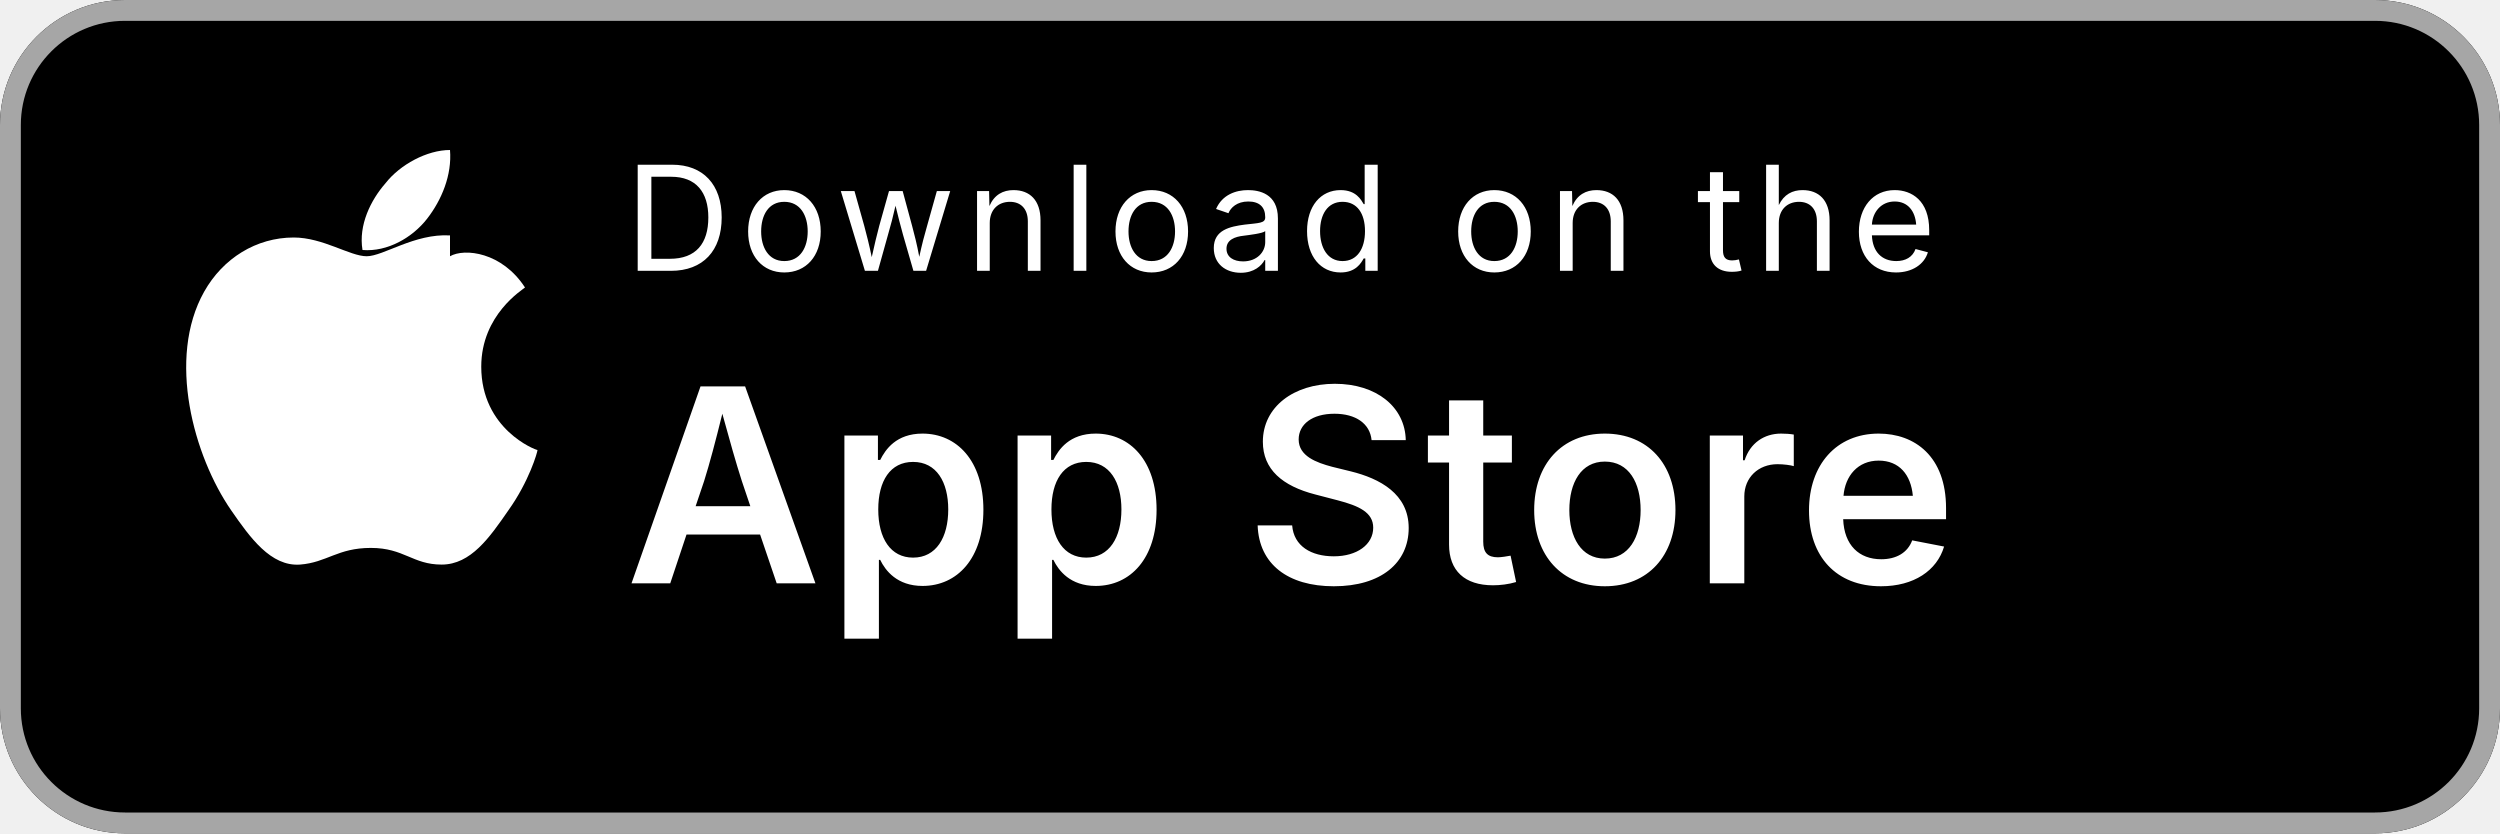
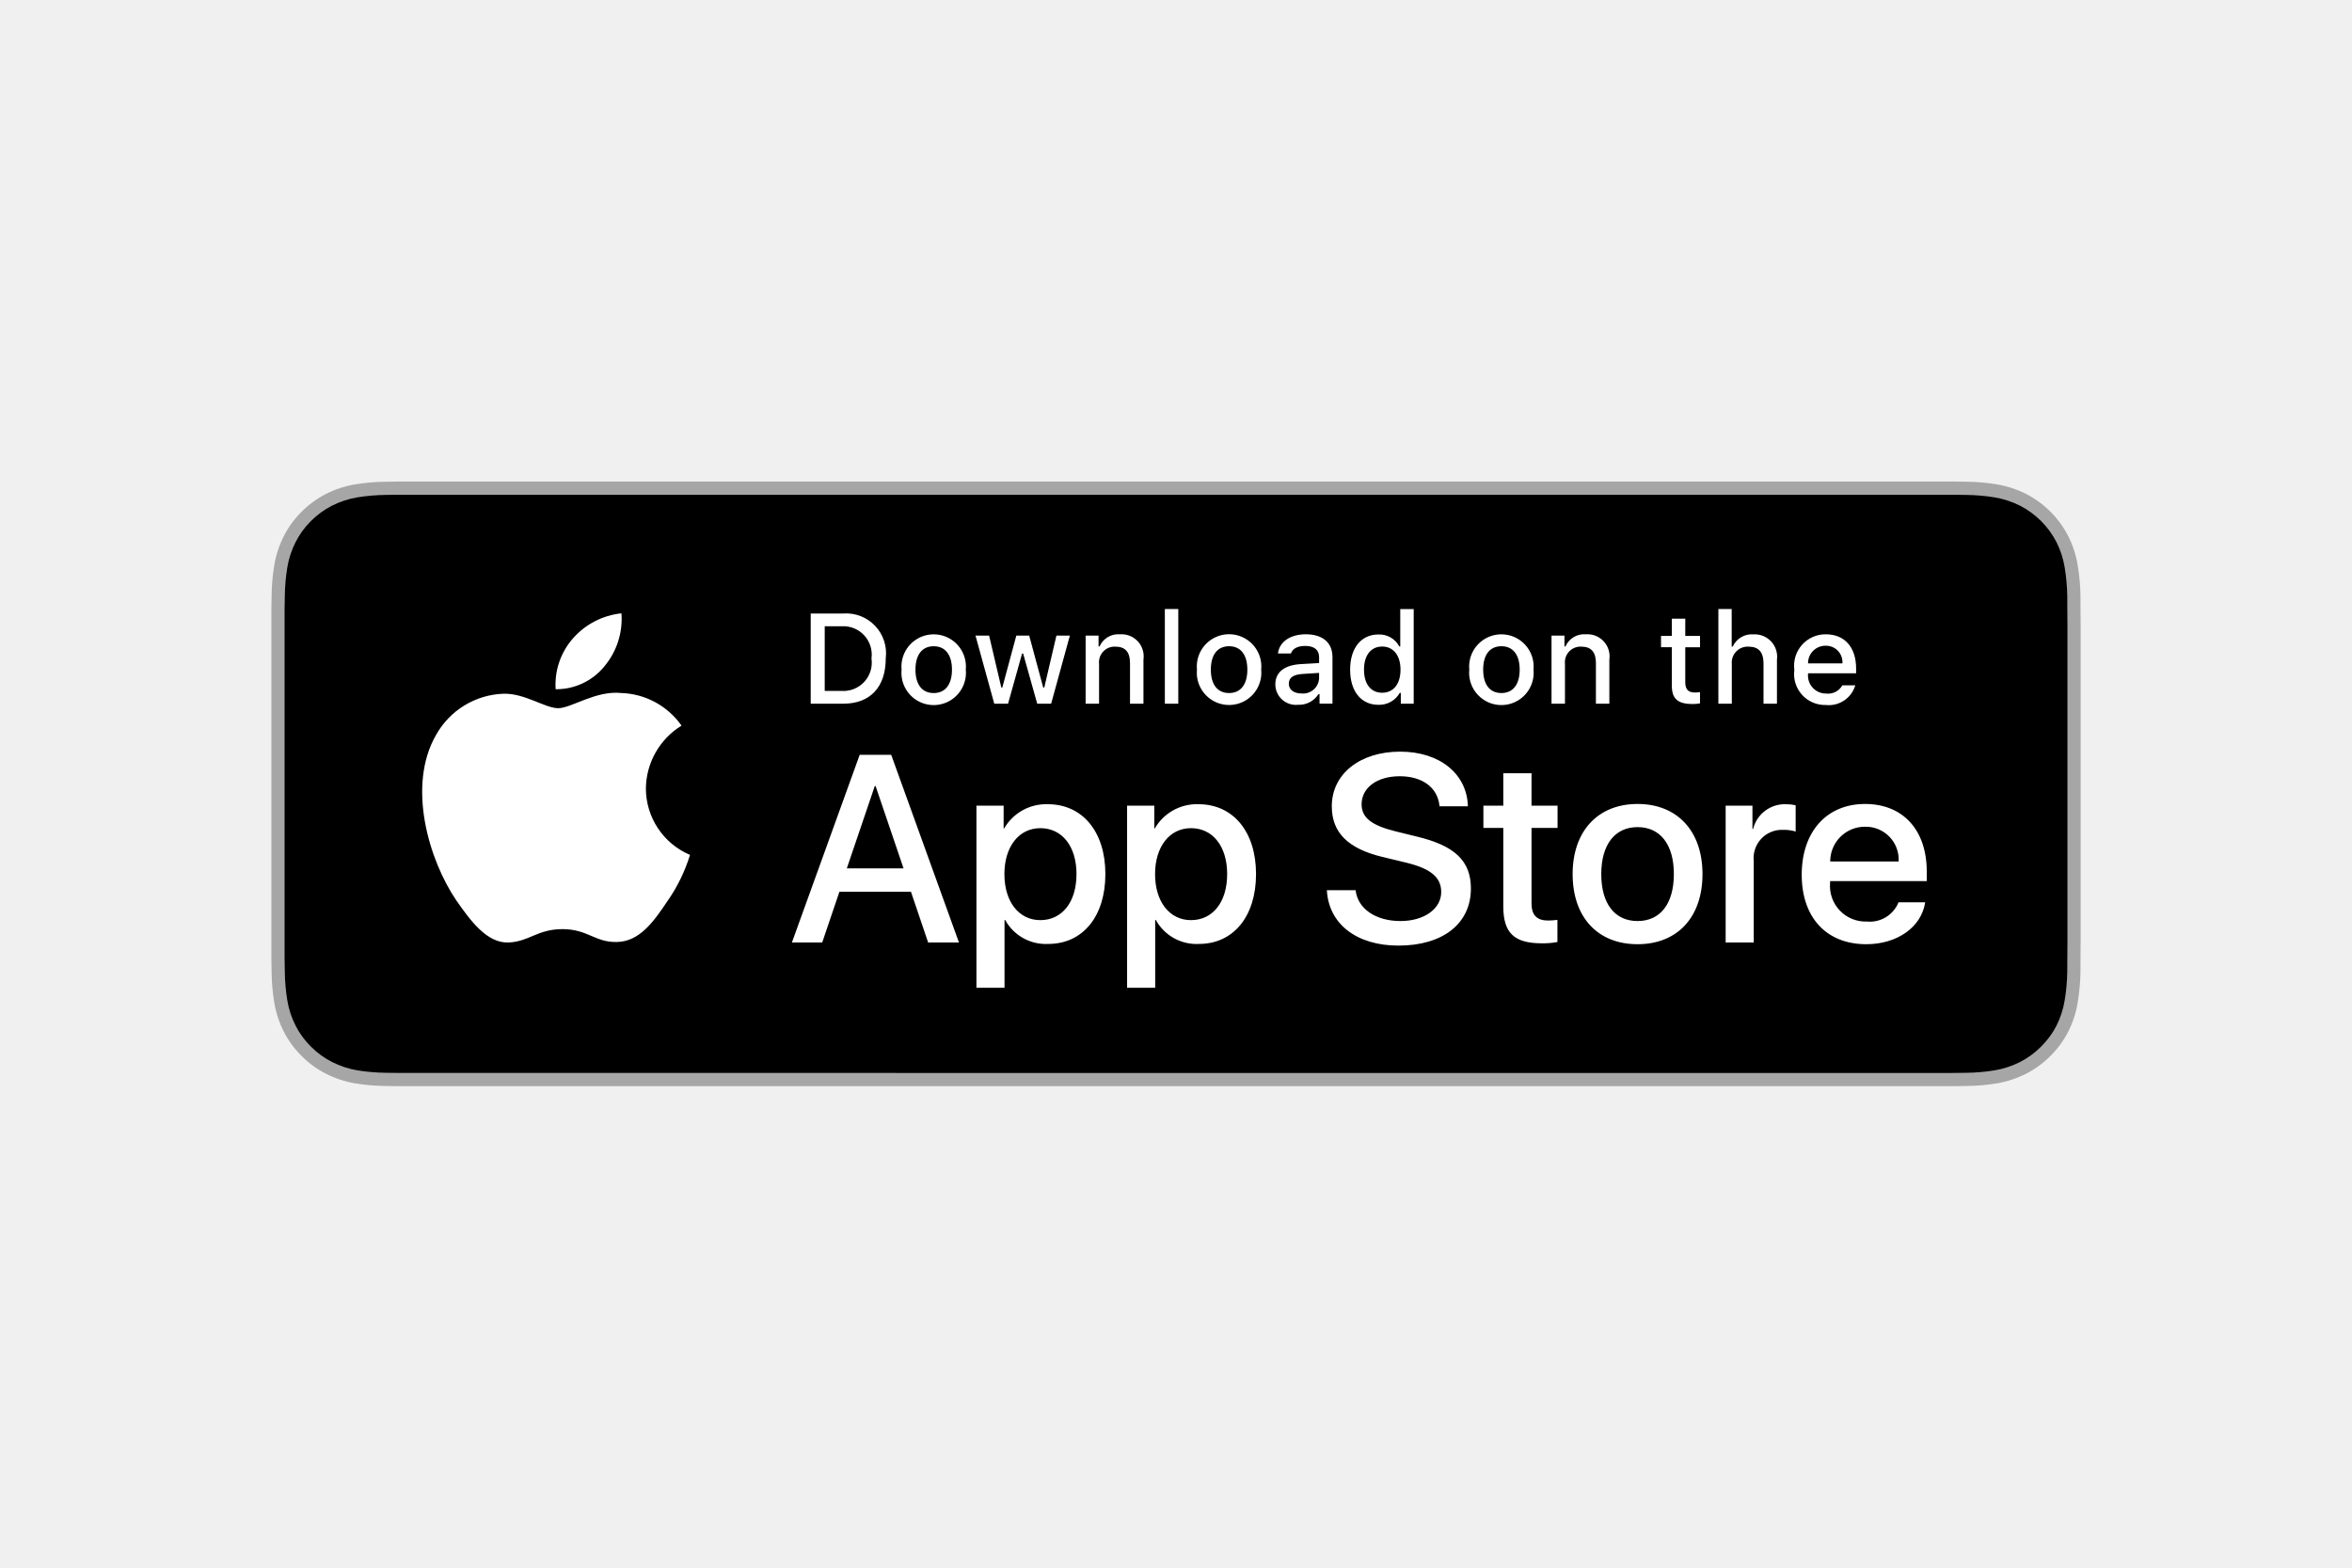
- <svg xmlns="http://www.w3.org/2000/svg" viewBox="0 0 120 40" fill="none">
-   <rect width="120" height="40" rx="6" fill="#000" />
-   <rect x="0.5" y="0.5" width="119" height="39" rx="5.5" stroke="#A6A6A6" stroke-width="1" />
-   <g transform="translate(8, 7)">
-     <path d="M12.5 3.5c0.7-0.9 1.2-2.1 1.1-3.3-1.1 0-2.4 0.7-3.1 1.6-0.7 0.8-1.3 2-1.1 3.2 1.2 0.1 2.4-0.6 3.1-1.5z" fill="white" />
-     <path d="M13.6 4.3c-1.7-0.1-3.2 1-4 1s-2.1-0.9-3.5-0.9c-1.8 0-3.4 1-4.3 2.6-1.8 3.2-0.5 7.9 1.3 10.5 0.9 1.3 1.9 2.7 3.3 2.6 1.3-0.1 1.8-0.8 3.4-0.8s2 0.8 3.4 0.8c1.4 0 2.3-1.3 3.2-2.6 1-1.4 1.4-2.8 1.4-2.9-0.1 0-2.7-1-2.7-4 0-2.5 2-3.7 2.1-3.8-1.1-1.7-2.9-1.9-3.6-1.5z" fill="white" />
-   </g>
-   <text x="30" y="13" fill="white" font-family="-apple-system, system-ui, sans-serif" font-size="7" letter-spacing="0.5">Download on the</text>
-   <text x="30" y="28" fill="white" font-family="-apple-system, system-ui, sans-serif" font-size="13" font-weight="600" letter-spacing="0.2">App Store</text>
+ <svg xmlns="http://www.w3.org/2000/svg" height="800" width="1200" viewBox="-17.95 -10 155.563 60">
+   <path d="M110.135 0H9.535c-.367 0-.729 0-1.095.002-.306.002-.61.008-.919.013a13.215 13.215 0 00-2.004.177 6.665 6.665 0 00-1.901.627 6.438 6.438 0 00-1.619 1.179 6.258 6.258 0 00-1.178 1.621 6.601 6.601 0 00-.625 1.903 12.993 12.993 0 00-.179 2.002c-.009.307-.01.614-.015.921v23.114c.005.31.006.611.015.922a12.992 12.992 0 00.179 2.002 6.588 6.588 0 00.625 1.904 6.208 6.208 0 001.178 1.614 6.274 6.274 0 001.619 1.179 6.701 6.701 0 001.901.631 13.455 13.455 0 002.004.177c.309.007.613.011.919.011.366.002.728.002 1.095.002h100.6c.359 0 .725 0 1.084-.002.305 0 .617-.004.922-.011a13.279 13.279 0 002-.177 6.804 6.804 0 001.908-.631 6.277 6.277 0 001.617-1.179 6.395 6.395 0 001.182-1.614 6.604 6.604 0 00.619-1.904 13.506 13.506 0 00.186-2.002c.004-.311.004-.611.004-.922.008-.363.008-.725.008-1.094V9.536c0-.366 0-.73-.008-1.092 0-.307 0-.614-.004-.921a13.507 13.507 0 00-.186-2.002 6.618 6.618 0 00-.619-1.903 6.466 6.466 0 00-2.799-2.8 6.768 6.768 0 00-1.908-.627 13.044 13.044 0 00-2-.177c-.305-.005-.617-.011-.922-.013-.359-.002-.725-.002-1.084-.002z" fill="#a6a6a6" />
+   <path d="M8.445 39.125c-.305 0-.602-.004-.904-.011a12.687 12.687 0 01-1.869-.163 5.884 5.884 0 01-1.657-.548 5.406 5.406 0 01-1.397-1.017 5.321 5.321 0 01-1.021-1.397 5.722 5.722 0 01-.543-1.657 12.414 12.414 0 01-.166-1.875c-.006-.211-.015-.913-.015-.913V8.444s.009-.691.015-.895a12.37 12.37 0 01.166-1.872 5.755 5.755 0 01.543-1.662 5.373 5.373 0 011.015-1.398 5.565 5.565 0 011.402-1.022 5.823 5.823 0 011.653-.544A12.586 12.586 0 017.543.887L8.445.875H111.214l.913.013a12.385 12.385 0 011.859.163 5.938 5.938 0 011.671.548 5.594 5.594 0 012.415 2.42 5.763 5.763 0 01.535 1.649 12.995 12.995 0 01.174 1.887c.003.283.003.587.003.89.008.375.008.732.008 1.092v20.929c0 .363 0 .718-.008 1.075 0 .325 0 .623-.004.93a12.731 12.731 0 01-.171 1.853 5.739 5.739 0 01-.54 1.67 5.48 5.48 0 01-1.016 1.386 5.413 5.413 0 01-1.399 1.022 5.862 5.862 0 01-1.668.55 12.542 12.542 0 01-1.869.163 39.15 39.15 0 01-.897.011l-1.084.002z" />
+   <path d="M24.769 20.301a4.949 4.949 0 012.357-4.152 5.066 5.066 0 00-3.991-2.158c-1.679-.176-3.307 1.005-4.163 1.005-.872 0-2.19-.987-3.608-.958a5.315 5.315 0 00-4.473 2.728c-1.934 3.349-.491 8.27 1.361 10.976.927 1.325 2.01 2.806 3.428 2.753 1.387-.058 1.905-.884 3.579-.884 1.659 0 2.145.884 3.591.851 1.488-.024 2.426-1.331 3.321-2.669A10.962 10.962 0 0027.688 24.7a4.782 4.782 0 01-2.919-4.399zm-2.732-8.09a4.872 4.872 0 001.115-3.491 4.957 4.957 0 00-3.208 1.66 4.636 4.636 0 00-1.144 3.361 4.099 4.099 0 003.237-1.53zm20.265 14.929h-4.733l-1.137 3.356h-2.005l4.484-12.418h2.083l4.483 12.418H43.438zm-4.243-1.549h3.752l-1.85-5.447h-.052zm17.101.379c0 2.813-1.506 4.621-3.778 4.621a3.069 3.069 0 01-2.849-1.584h-.043v4.484h-1.858V21.442h1.799v1.506h.034a3.212 3.212 0 012.883-1.601c2.298 0 3.812 1.816 3.812 4.622zm-1.91 0c0-1.833-.947-3.038-2.393-3.038-1.42 0-2.375 1.23-2.375 3.038 0 1.824.955 3.046 2.375 3.046 1.445 0 2.393-1.196 2.393-3.046zm11.875 0c0 2.813-1.506 4.621-3.778 4.621a3.069 3.069 0 01-2.849-1.584h-.043v4.484h-1.858V21.442h1.799v1.506h.034a3.212 3.212 0 012.883-1.601c2.298 0 3.812 1.816 3.812 4.622zm-1.91 0c0-1.833-.947-3.038-2.393-3.038-1.42 0-2.375 1.23-2.375 3.038 0 1.824.955 3.046 2.375 3.046 1.445 0 2.393-1.196 2.393-3.046zm8.496 1.066c.138 1.231 1.334 2.04 2.969 2.04 1.566 0 2.693-.809 2.693-1.919 0-.964-.68-1.541-2.289-1.937l-1.609-.388c-2.28-.551-3.339-1.617-3.339-3.348 0-2.143 1.867-3.614 4.519-3.614 2.624 0 4.423 1.472 4.483 3.614h-1.876c-.112-1.239-1.137-1.987-2.634-1.987-1.497 0-2.521.757-2.521 1.858 0 .878.654 1.395 2.255 1.79l1.368.336c2.548.603 3.607 1.626 3.607 3.442 0 2.323-1.851 3.778-4.794 3.778-2.754 0-4.613-1.421-4.733-3.667zM83.346 19.3v2.143h1.722v1.472h-1.722v4.991c0 .775.345 1.137 1.102 1.137a5.808 5.808 0 00.611-.043v1.463a5.104 5.104 0 01-1.032.086c-1.833 0-2.548-.688-2.548-2.444v-5.189h-1.316v-1.472h1.316V19.3zm2.719 6.67c0-2.849 1.678-4.639 4.294-4.639 2.625 0 4.295 1.79 4.295 4.639 0 2.856-1.661 4.639-4.295 4.639-2.633 0-4.294-1.782-4.294-4.639zm6.695 0c0-1.954-.895-3.107-2.401-3.107-1.506 0-2.4 1.162-2.4 3.107 0 1.962.895 3.106 2.4 3.106 1.506 0 2.401-1.145 2.401-3.106zm3.426-4.527h1.772v1.541h.043a2.159 2.159 0 012.178-1.636 2.866 2.866 0 01.637.069v1.738a2.598 2.598 0 00-.835-.112 1.873 1.873 0 00-1.937 2.083v5.37H96.186zm13.198 6.394c-.25 1.644-1.851 2.772-3.898 2.772-2.634 0-4.269-1.765-4.269-4.596 0-2.84 1.644-4.682 4.19-4.682 2.505 0 4.08 1.721 4.08 4.466v.637h-6.394v.112a2.358 2.358 0 002.436 2.564 2.048 2.048 0 002.091-1.274zm-6.282-2.702h4.526a2.177 2.177 0 00-2.221-2.298 2.292 2.292 0 00-2.306 2.298zM37.826 8.731a2.64 2.64 0 012.808 2.965c0 1.906-1.03 3.002-2.808 3.002h-2.155V8.731zm-1.228 5.123h1.125a1.876 1.876 0 001.968-2.146 1.881 1.881 0 00-1.968-2.134h-1.125zm5.083-1.41a2.133 2.133 0 114.247 0 2.134 2.134 0 11-4.247 0zm3.333 0c0-.976-.439-1.547-1.208-1.547-.772 0-1.207.571-1.207 1.547 0 .984.435 1.55 1.207 1.55.769 0 1.208-.57 1.208-1.55zm6.56 2.253h-.922l-.931-3.316h-.07l-.927 3.316h-.913l-1.241-4.503h.901l.807 3.436h.066l.926-3.436h.853l.926 3.436h.07l.803-3.436h.889zm2.28-4.503h.856v.715h.066a1.348 1.348 0 011.344-.802 1.465 1.465 0 011.559 1.675v2.915h-.889V12.006c0-.724-.315-1.083-.972-1.083a1.033 1.033 0 00-1.075 1.141v2.634h-.889zm5.24-1.758h.889v6.261h-.889zm2.124 4.007a2.134 2.134 0 114.248 0 2.134 2.134 0 11-4.248 0zm3.333 0c0-.976-.439-1.547-1.208-1.547-.772 0-1.207.571-1.207 1.547 0 .984.435 1.55 1.207 1.55.769 0 1.208-.57 1.208-1.55zm1.85.98c0-.811.604-1.278 1.675-1.344l1.22-.07v-.389c0-.476-.314-.744-.922-.744-.496 0-.84.182-.939.5h-.86c.091-.773.818-1.27 1.84-1.27 1.129 0 1.766.562 1.766 1.513v3.077h-.856v-.633h-.07a1.515 1.515 0 01-1.353.707 1.36 1.36 0 01-1.501-1.348zm2.894-.385v-.377l-1.1.07c-.62.042-.901.253-.901.649 0 .405.352.641.835.641a1.062 1.062 0 001.166-.984zm2.053-.595c0-1.423.731-2.324 1.869-2.324a1.484 1.484 0 011.381.79h.066V8.437h.889v6.261h-.852v-.712h-.07a1.563 1.563 0 01-1.414.786c-1.146 0-1.869-.901-1.869-2.328zm.918 0c0 .955.45 1.53 1.203 1.53.749 0 1.212-.583 1.212-1.526 0-.938-.468-1.53-1.212-1.53-.748 0-1.203.579-1.203 1.526zm6.964 0a2.133 2.133 0 114.247 0 2.134 2.134 0 11-4.247 0zm3.333 0c0-.976-.439-1.547-1.208-1.547-.772 0-1.207.571-1.207 1.547 0 .984.435 1.55 1.207 1.55.769 0 1.208-.57 1.208-1.55zm2.106-2.249h.856v.715h.066a1.348 1.348 0 011.344-.802 1.465 1.465 0 011.559 1.675v2.915h-.889V12.006c0-.724-.315-1.083-.972-1.083a1.033 1.033 0 00-1.075 1.141v2.634h-.889zm8.846-1.121v1.142h.976v.749h-.976v2.315c0 .472.194.678.637.678a2.967 2.967 0 00.339-.021v.74a2.916 2.916 0 01-.483.045c-.988 0-1.382-.348-1.382-1.216v-2.543h-.715v-.749h.715V9.074zm2.189-.637h.881v2.482h.07a1.386 1.386 0 011.373-.807 1.483 1.483 0 011.551 1.679v2.907H98.69v-2.688c0-.719-.335-1.083-.963-1.083a1.052 1.052 0 00-1.134 1.142v2.63h-.889zm9.057 5.045a1.828 1.828 0 01-1.951 1.303 2.045 2.045 0 01-2.08-2.324 2.077 2.077 0 012.076-2.353c1.253 0 2.009.856 2.009 2.27v.31h-3.18v.05a1.19 1.19 0 001.199 1.29 1.079 1.079 0 001.071-.546zm-3.126-1.451h2.274a1.087 1.087 0 00-1.108-1.167 1.152 1.152 0 00-1.166 1.167z" fill="#fff" />
</svg>
